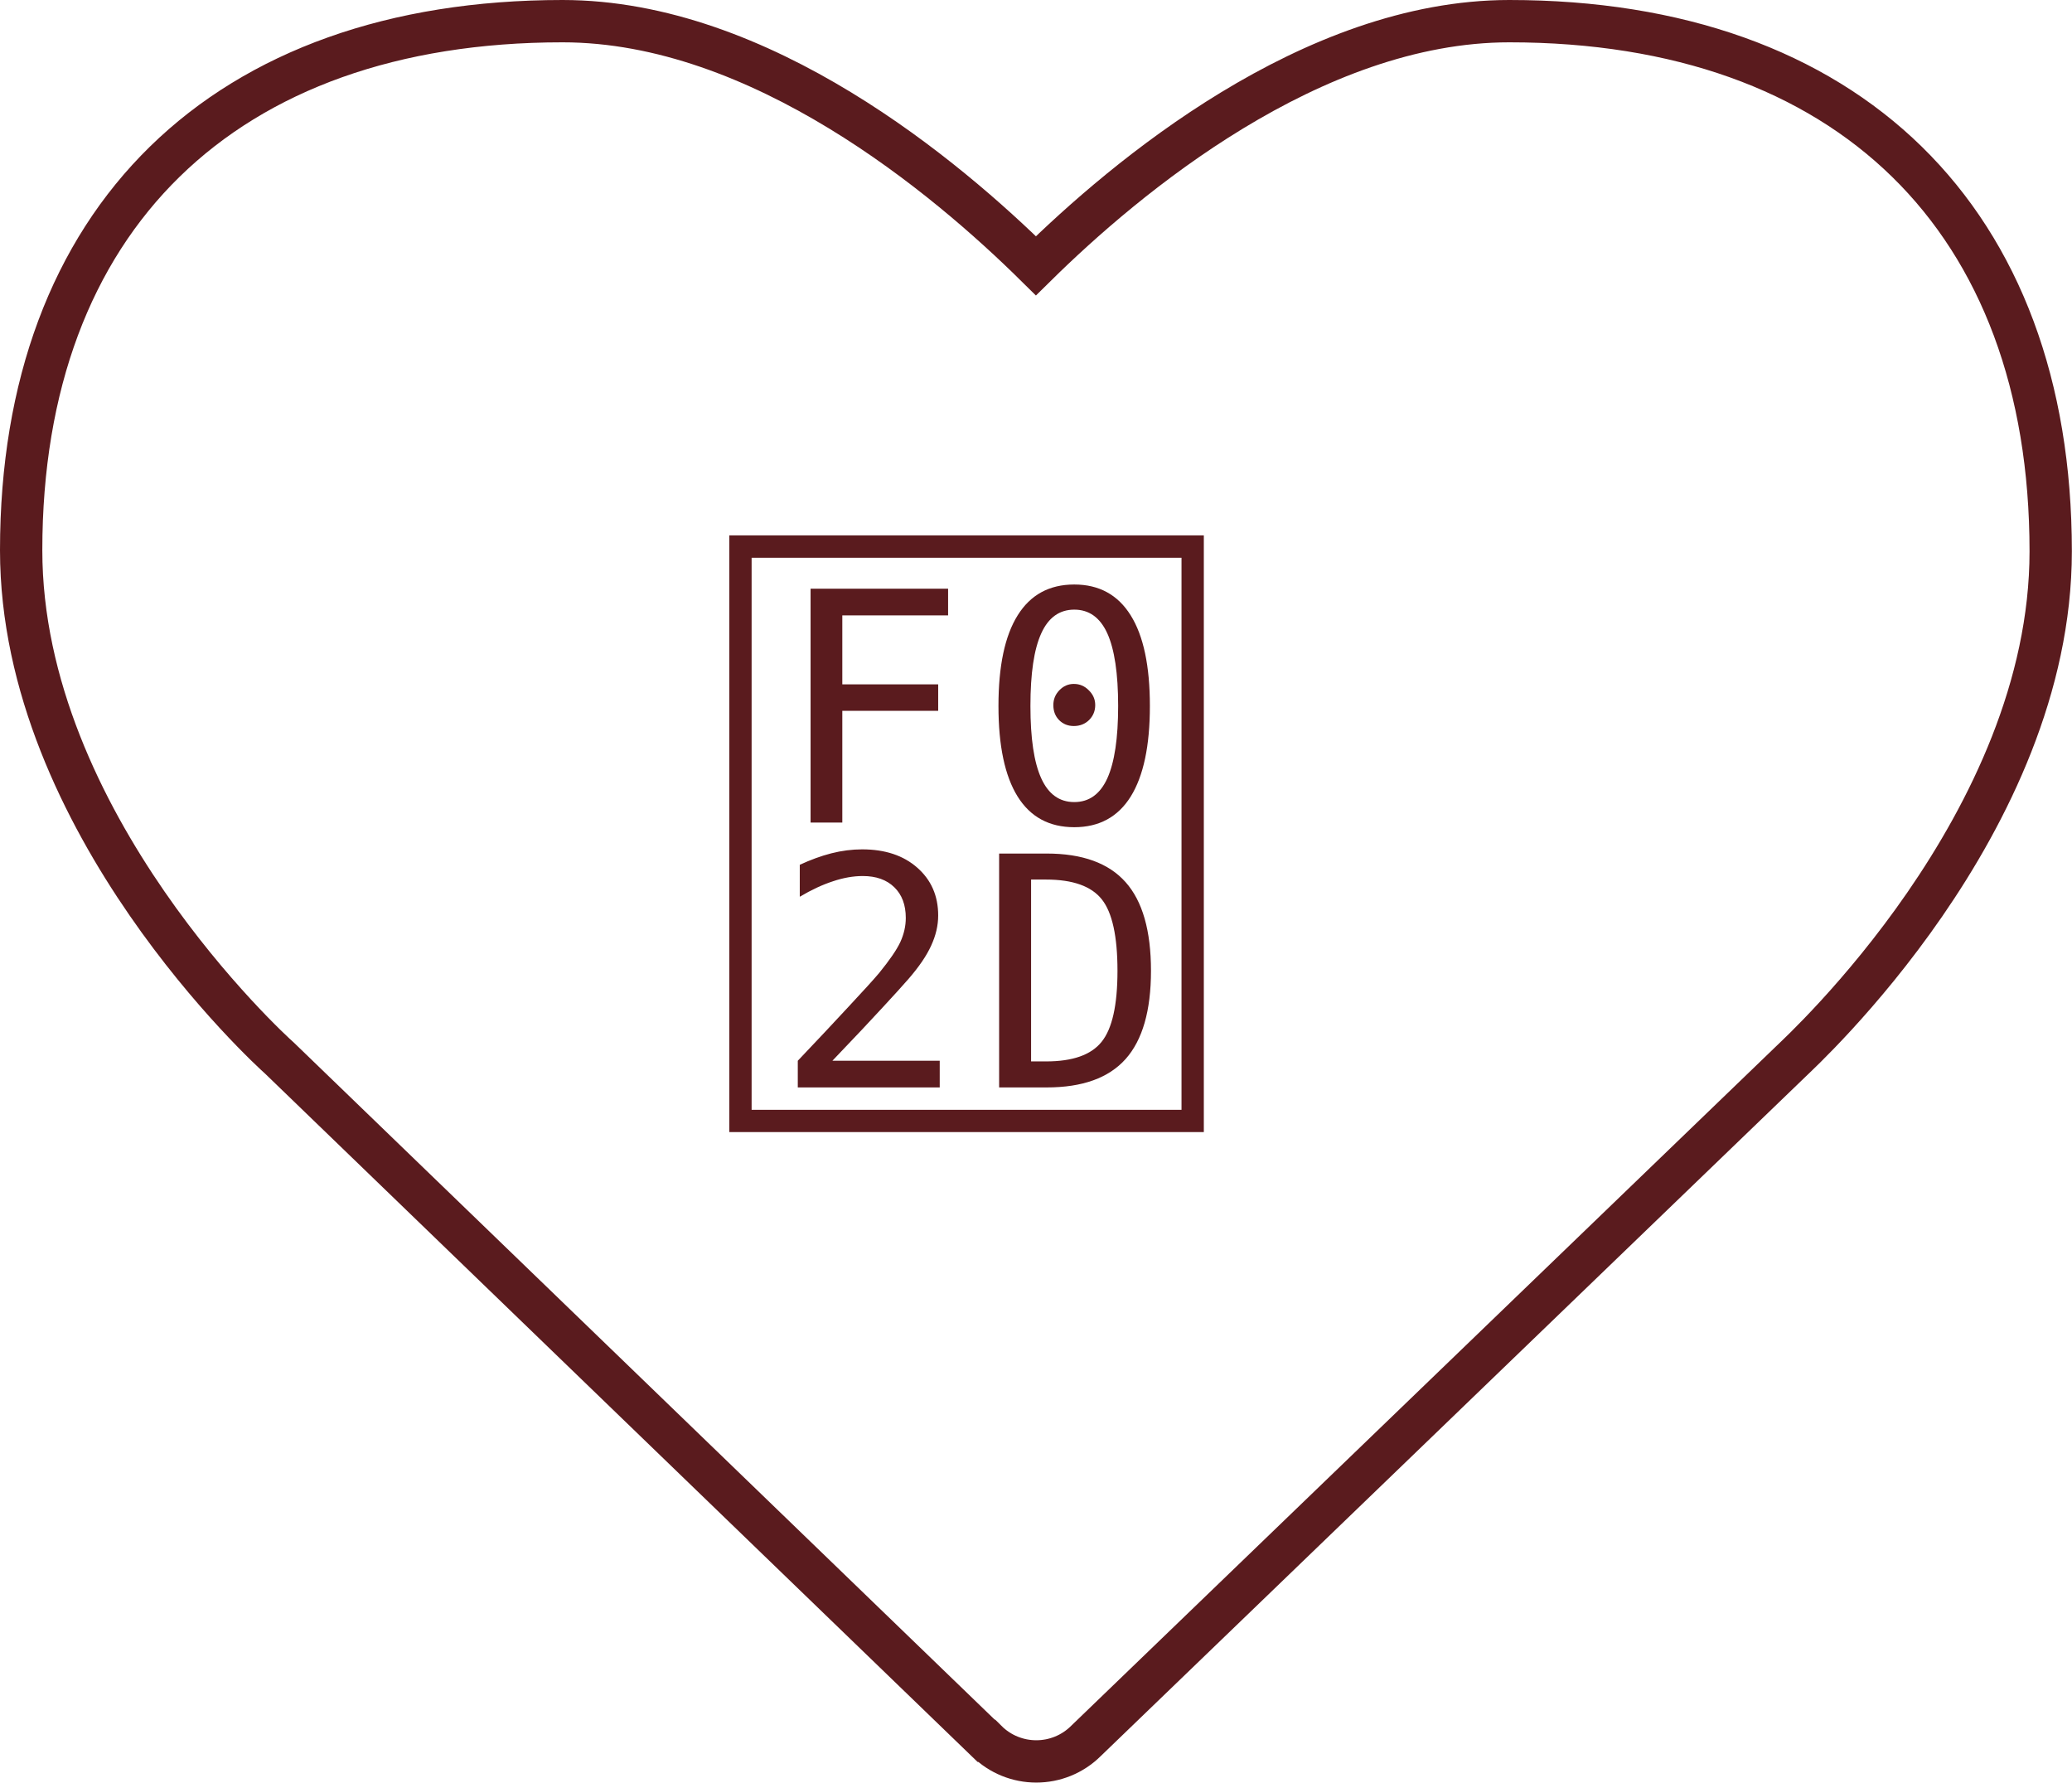
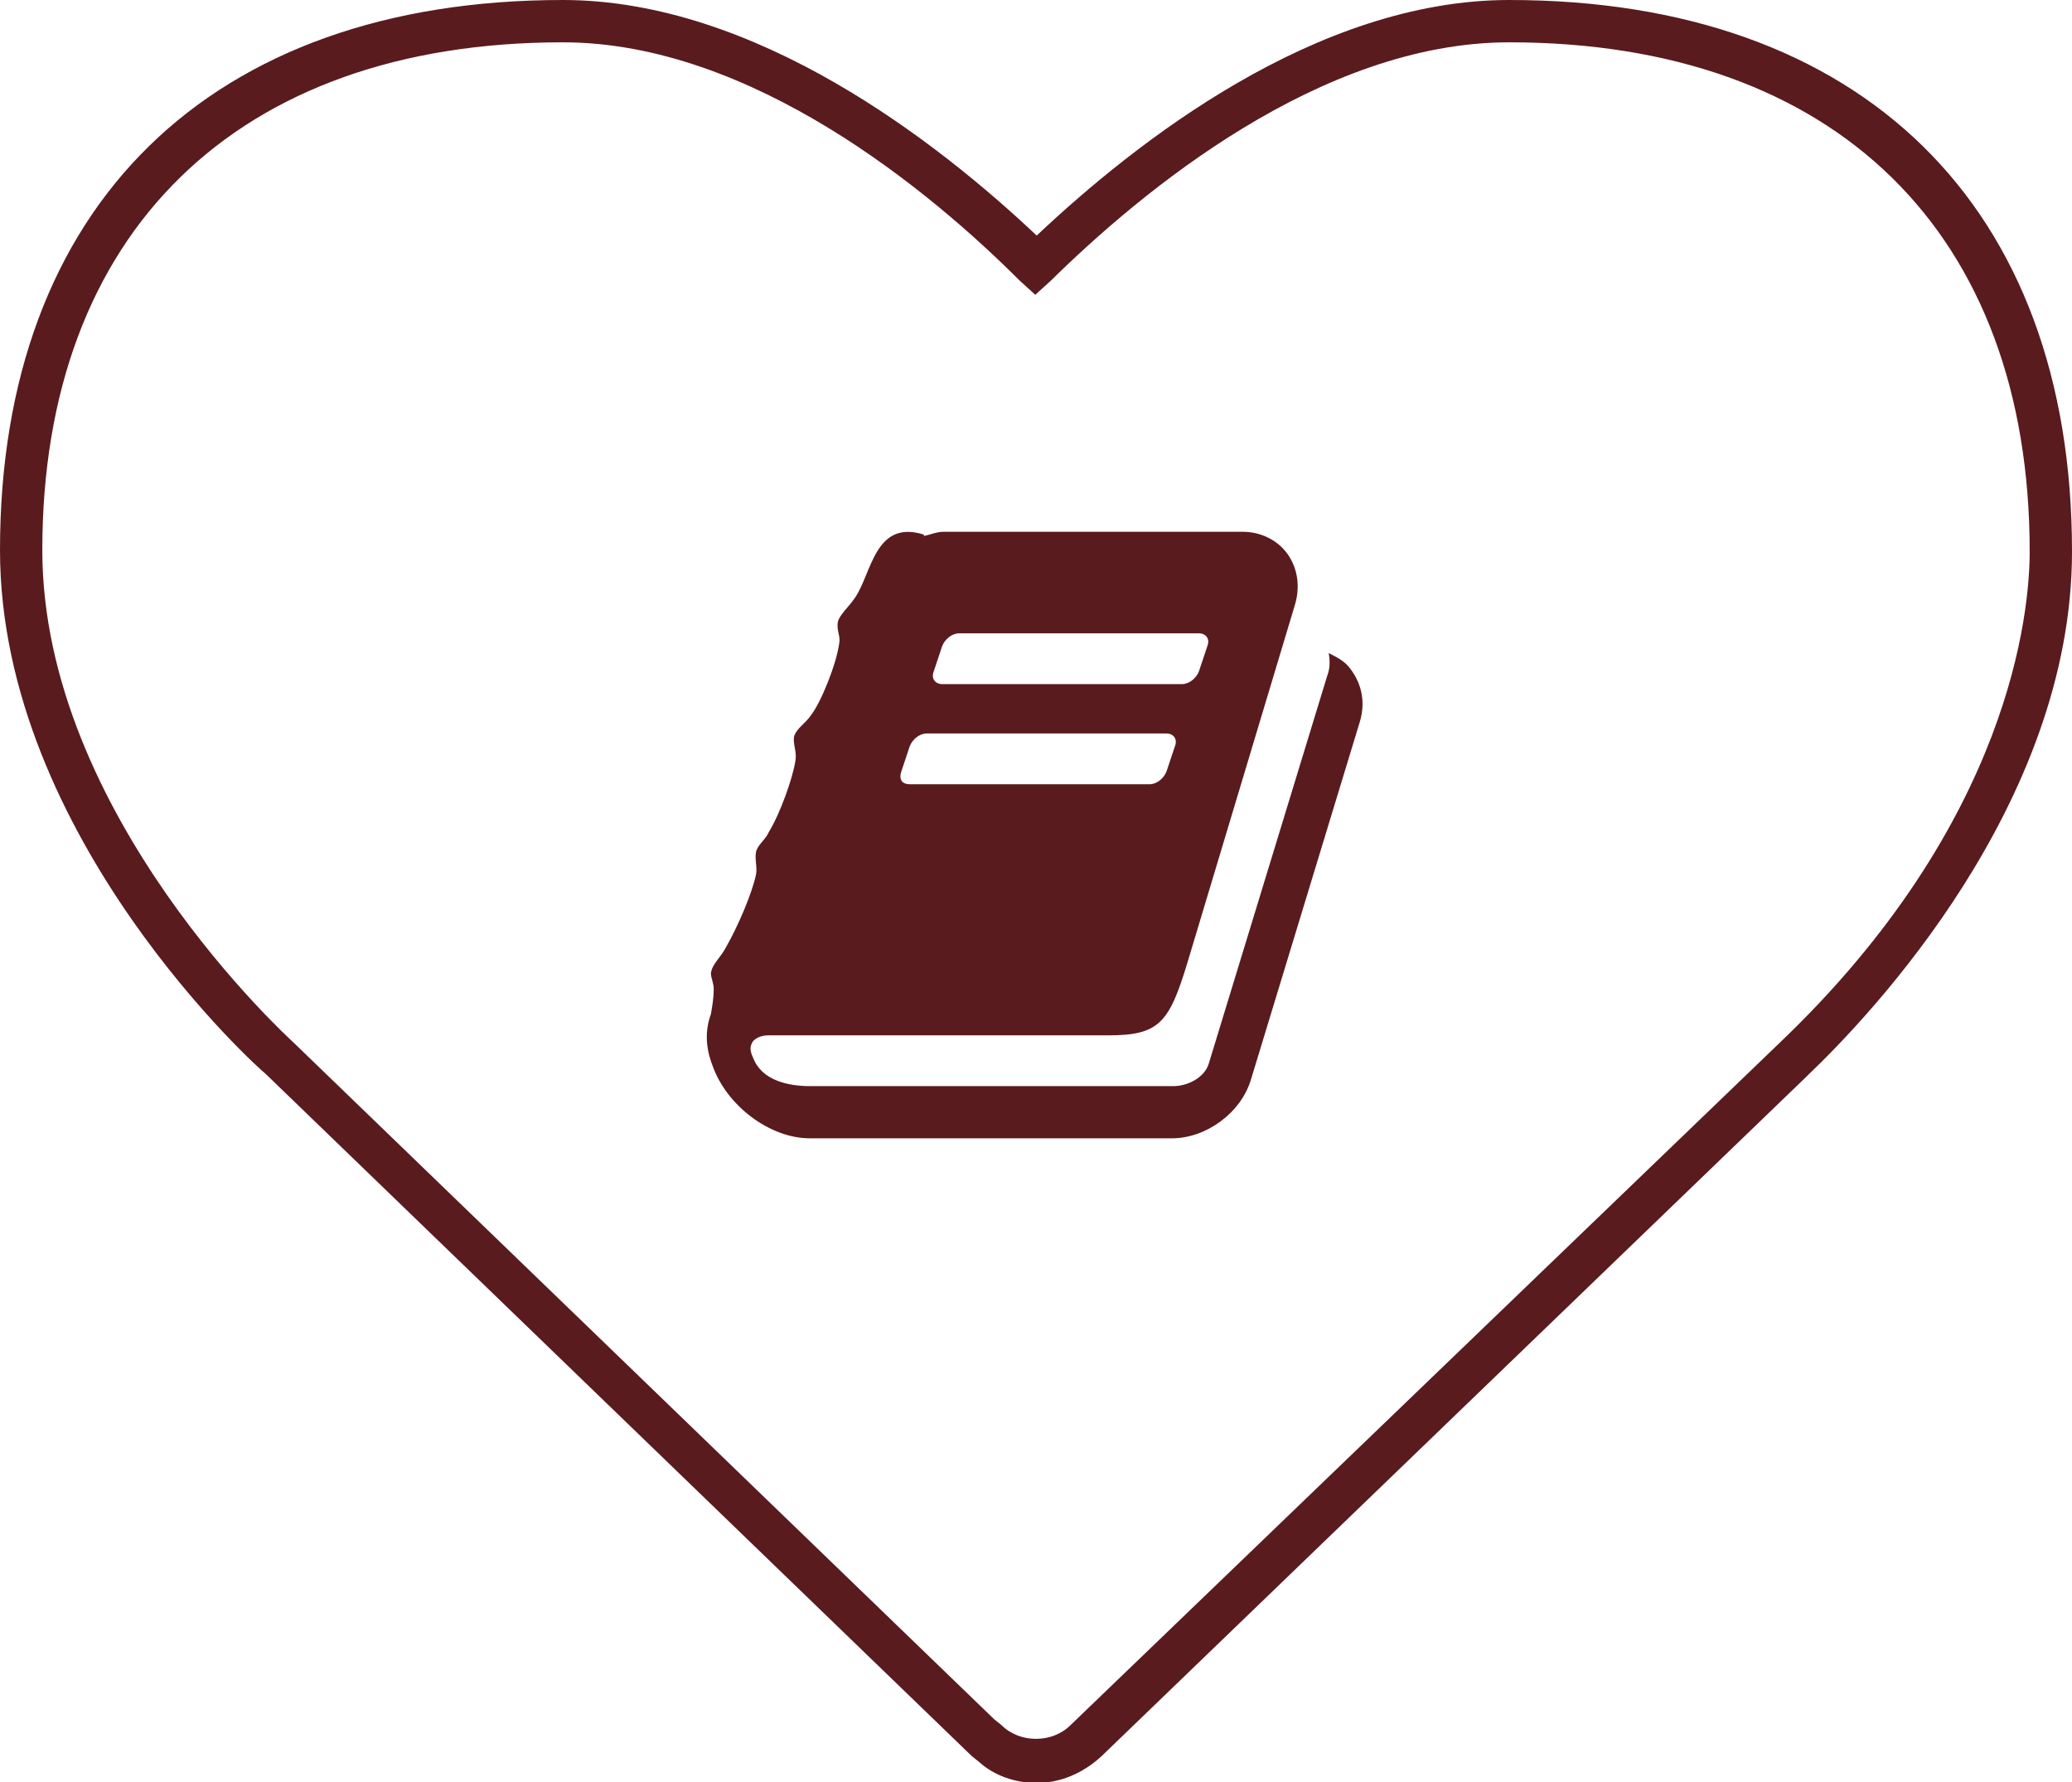
- <svg xmlns="http://www.w3.org/2000/svg" viewBox="0 0 146.89 126.33">
-   <defs>
-     <style>.cls-1{fill:none;stroke:#5a1b1e;stroke-miterlimit:10;stroke-width:3px;}.cls-2{font-size:50px;fill:#5a1b1e;font-family:FontAwesome, FontAwesome;}</style>
-   </defs>
-   <g id="Layer_2" data-name="Layer 2">
+ <svg xmlns="http://www.w3.org/2000/svg" version="1.1" id="Layer_1" x="0px" y="0px" viewBox="0 0 146.9 126.3" style="enable-background:new 0 0 146.9 126.3;" xml:space="preserve">
+   <style type="text/css">
+ 	.st0{fill:#5A1B1E;}
+ 	.st1{enable-background:new    ;}
+ </style>
+   <g id="Layer_2">
    <g id="symbols">
-       <path class="cls-1" d="M69.91,123.39,19.81,75c-.64-.56-18.31-16.7-18.31-36C1.5,15.55,15.87,1.5,39.88,1.5c14.05,0,27.22,11.08,33.56,17.34C79.79,12.58,93,1.5,107,1.5c24,0,38.38,14.05,38.38,37.58,0,19.27-17.66,35.41-18.39,36.13L77,123.39a5,5,0,0,1-7.07,0Z" />
-       <text class="cls-2" transform="translate(50.12 77.08)"></text>
+       <g>
+         <path class="st0" d="M73.5,126.4c-1.5,0-3-0.5-4.1-1.5h0l-0.5-0.4L18.8,76.1C18.6,76,0,59.4,0,39C0,14.6,14.9,0,39.9,0     c13.7,0,26.6,10.1,33.6,16.7C80.5,10.1,93.3,0,107,0c25,0,39.9,14.6,39.9,39.1c0,17.9-14.3,32.9-18.7,37.1l-0.1,0.1l-50,48.2     C76.8,125.7,75.2,126.4,73.5,126.4z M70.5,121.9L70.5,121.9l0.5,0.4c1.3,1.3,3.6,1.3,4.9,0L126.1,74     c16.5-15.7,17.8-30.7,17.8-34.9C143.9,16.5,130.1,3,107,3C93.6,3,80.9,13.6,74.5,19.9l-1.1,1l-1.1-1C66,13.6,53.3,3,39.9,3     C16.8,3,3,16.5,3,39c0,18.8,17.6,34.7,17.8,34.9L70.5,121.9z" />
+       </g>
+       <g class="st1">
+         <path class="st0" d="M96.4,51.2l-7.7,25.3c-0.7,2.4-3.2,4.2-5.6,4.2H57.4c-2.8,0-5.9-2.3-6.9-5.2C50,74.2,50,73,50.4,71.9     c0.1-0.6,0.2-1.1,0.2-1.8c0-0.4-0.2-0.8-0.2-1.1c0.1-0.7,0.7-1.1,1.1-1.9c0.8-1.4,1.8-3.7,2.1-5.1c0.1-0.5-0.1-1.1,0-1.6     c0.1-0.5,0.7-0.9,0.9-1.4c0.8-1.3,1.7-3.8,1.9-5.1c0.1-0.6-0.2-1.2-0.1-1.7c0.2-0.6,0.8-0.9,1.2-1.5c0.7-0.9,1.8-3.6,2-5.1     c0.1-0.5-0.2-0.9-0.1-1.5c0.1-0.5,0.8-1.1,1.2-1.7c1.2-1.7,1.4-5.6,4.9-4.5l0,0.1c0.5-0.1,0.9-0.3,1.4-0.3h21.2     c1.3,0,2.5,0.6,3.2,1.6c0.7,1,0.9,2.3,0.5,3.6l-7.6,25.3c-1.3,4.3-2,5.2-5.6,5.2H54.5c-0.4,0-0.8,0.1-1.1,0.4     c-0.2,0.3-0.3,0.6,0,1.2c0.6,1.6,2.5,2,4,2h25.8c1,0,2.2-0.6,2.5-1.6l8.4-27.5c0.2-0.5,0.2-1.1,0.1-1.6c0.6,0.3,1.2,0.6,1.6,1.2     C96.6,48.6,96.8,49.9,96.4,51.2z M64.5,55.6h17c0.5,0,1-0.4,1.2-0.9l0.6-1.8c0.2-0.5-0.1-0.9-0.6-0.9h-17c-0.5,0-1,0.4-1.2,0.9     l-0.6,1.8C63.7,55.3,64,55.6,64.5,55.6z M66.8,48.5h17c0.5,0,1-0.4,1.2-0.9l0.6-1.8c0.2-0.5-0.1-0.9-0.6-0.9h-17     c-0.5,0-1,0.4-1.2,0.9l-0.6,1.8C66,48.1,66.3,48.5,66.8,48.5z" />
+       </g>
    </g>
  </g>
</svg>
